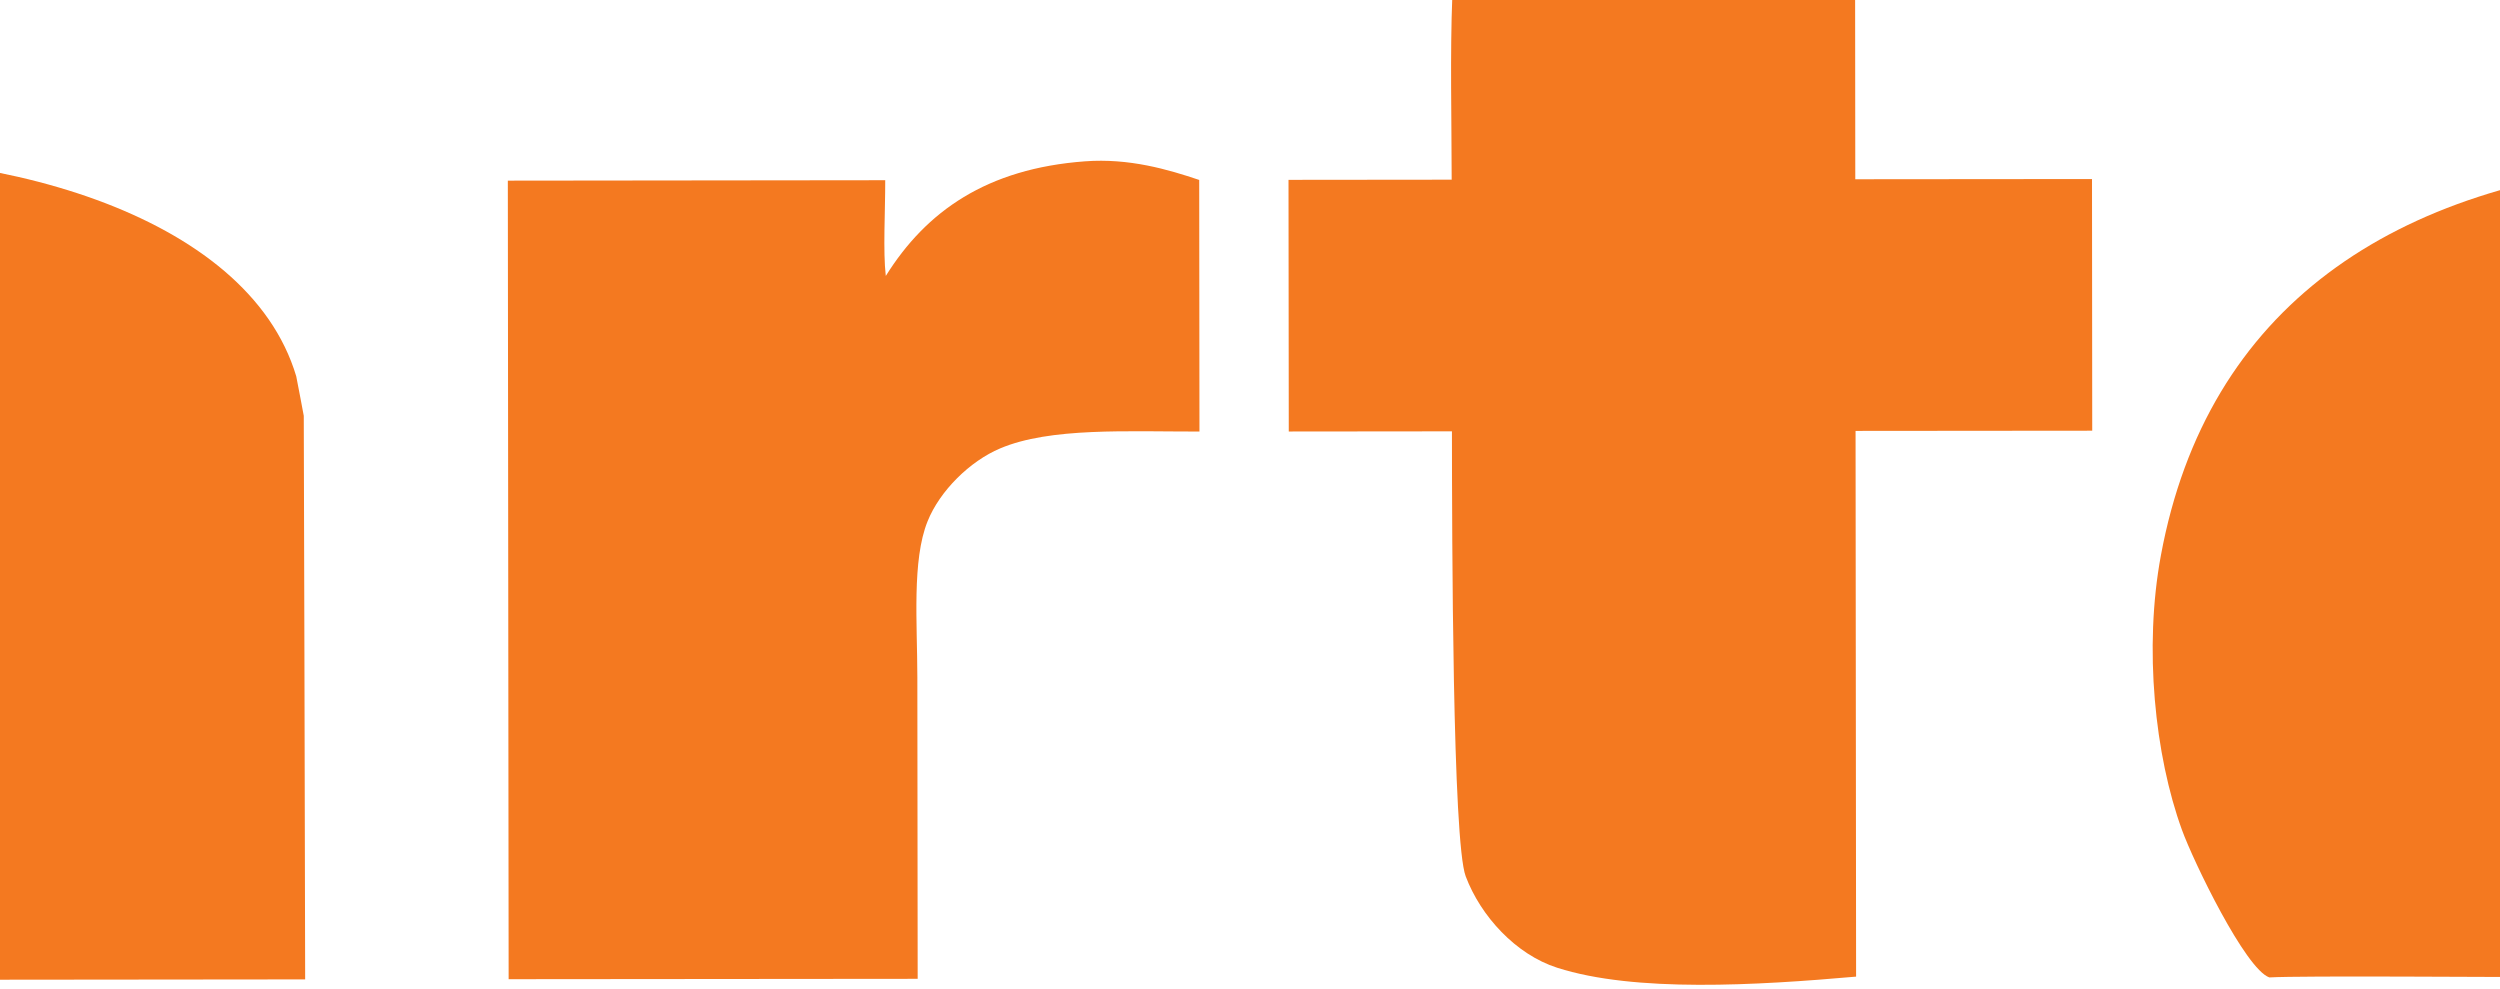
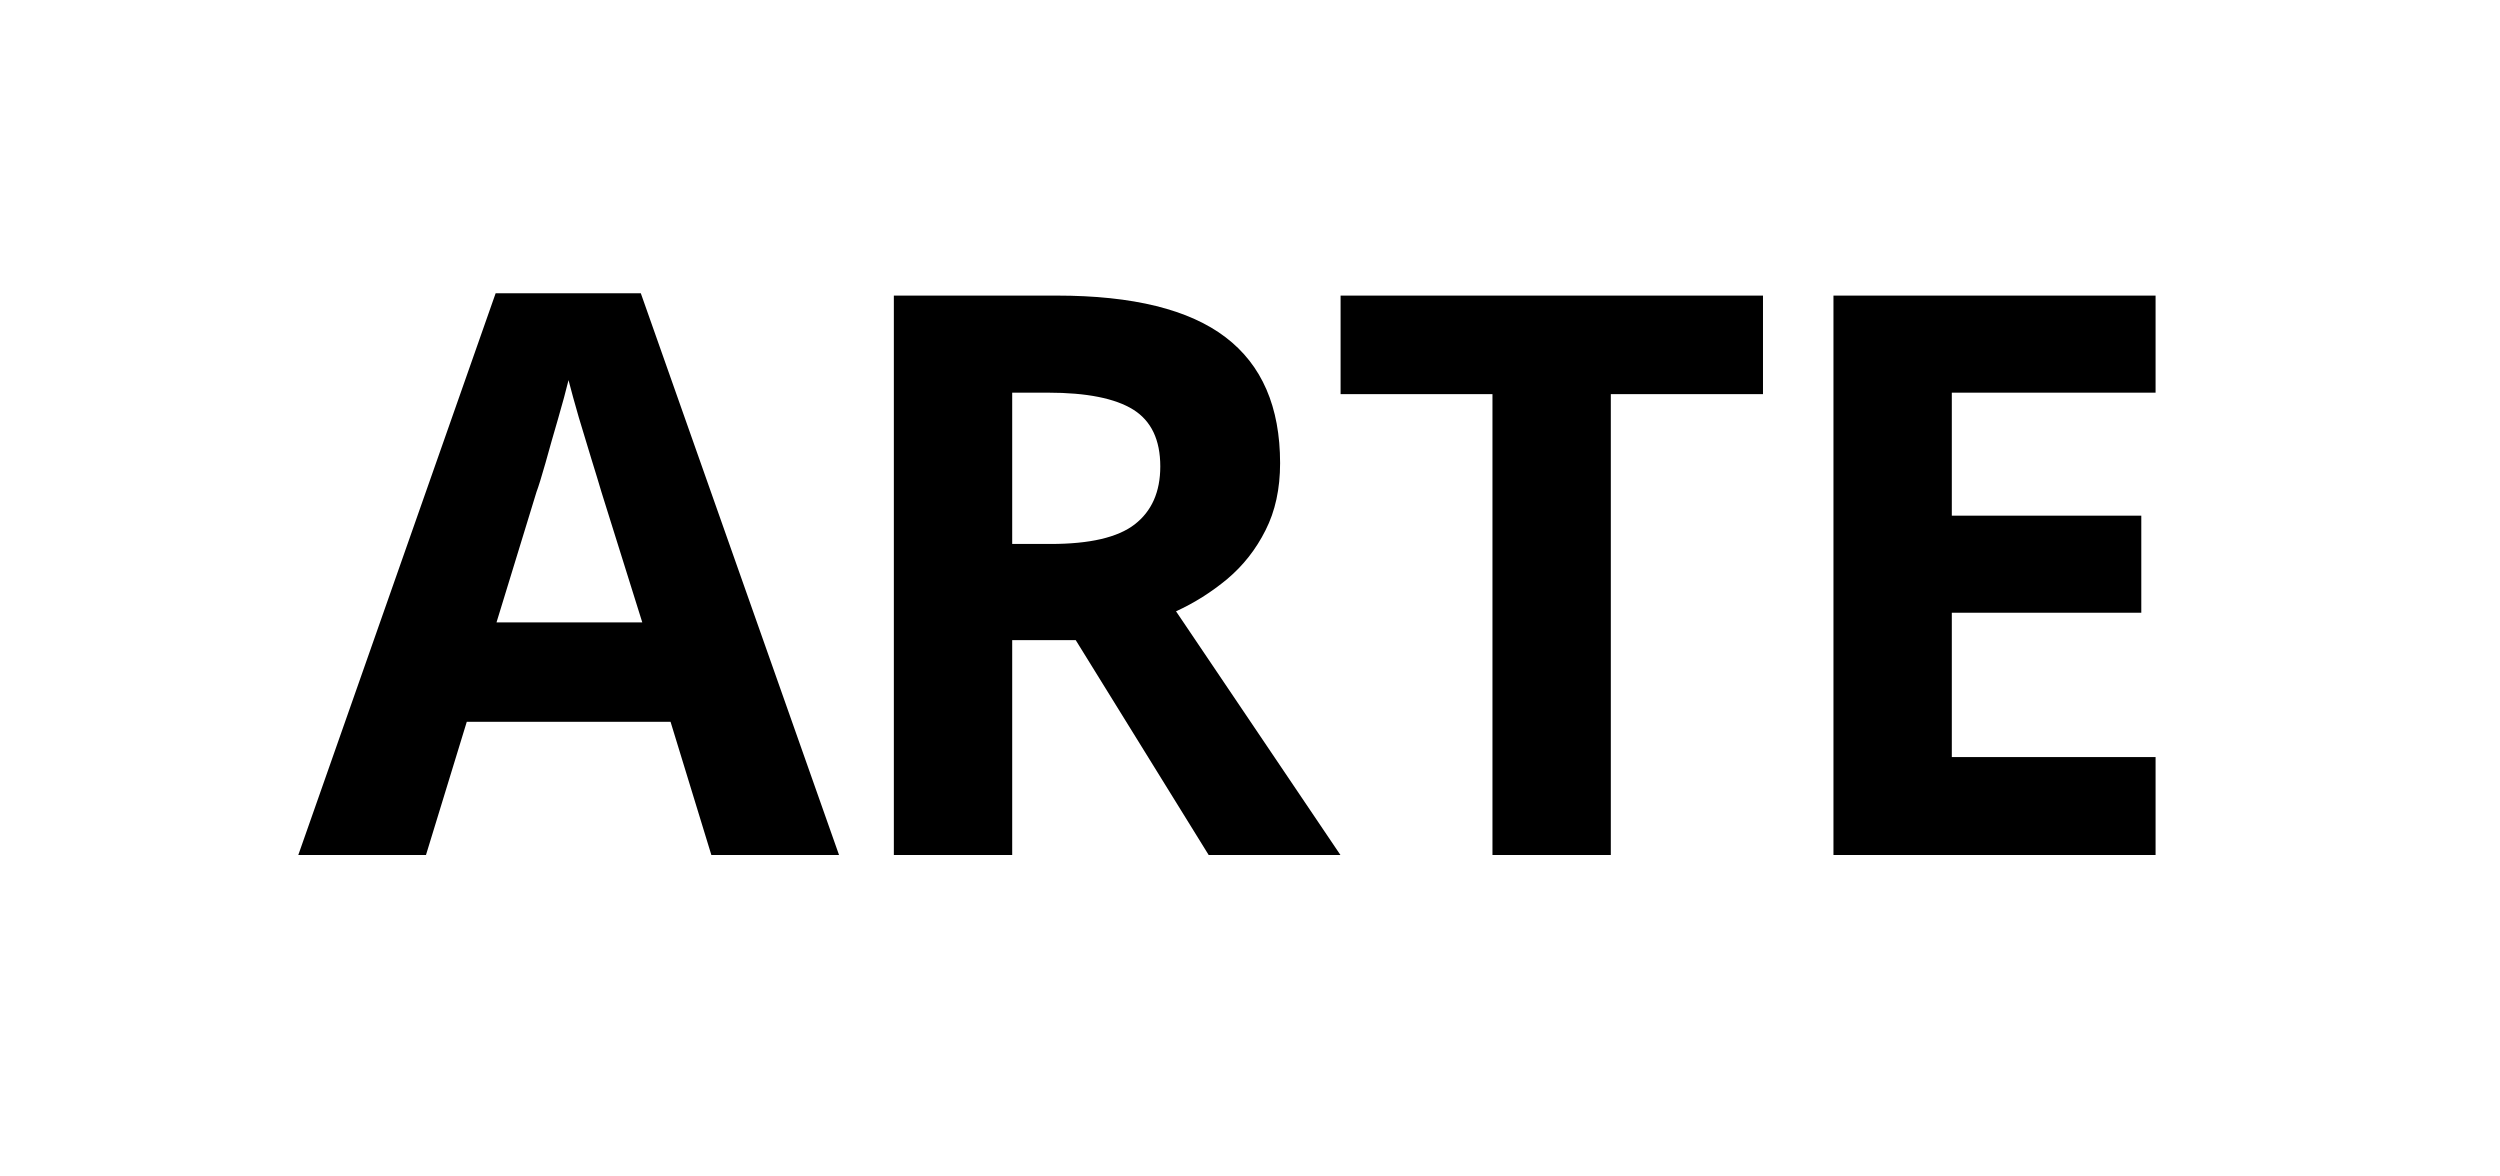
- <svg xmlns="http://www.w3.org/2000/svg" preserveAspectRatio="xMidYMid meet" version="1.0" id="Calque_1" viewBox="0 0 341.193 134.913" enable-background="new 0 0 341.193 134.913" xml:space="preserve">
-   <defs id="defs38">
- 	
- 	
- </defs>
-   <g transform="matrix(1.62236, 0, 0, 1.62236, -105.869, -0.507613)" id="g5">
-     <path style="fill: rgb(244, 121, 32);" id="path7" d="M 187.428,0.036 C 198.73,0.022 210.011,0.009 221.314,0 C 221.319,5.125 221.323,10.268 221.328,15.392 C 227.977,15.388 234.586,15.379 241.241,15.374 C 241.248,22.426 241.255,29.482 241.26,36.544 C 234.609,36.549 227.997,36.558 221.351,36.562 C 221.367,51.896 221.382,67.135 221.396,82.469 C 213.034,83.203 202.797,83.821 196.248,81.721 C 192.765,80.604 189.817,77.381 188.555,74.033 C 187.447,71.125 187.407,45.605 187.397,36.598 C 182.851,36.598 178.213,36.603 173.671,36.612 C 173.662,29.55 173.657,22.495 173.649,15.442 C 178.19,15.438 182.829,15.433 187.375,15.428 C 187.369,10.366 187.238,4.796 187.428,0.036 z " />
-     <path style="fill: rgb(244, 121, 32);" id="path9" d="M 45.097,13.649 C 64.43,12.208 86.083,18.233 90.177,31.968 C 90.306,32.585 90.81,35.296 90.81,35.296 C 90.81,35.296 90.918,73.047 90.927,82.702 C 79.694,82.716 68.447,82.723 57.22,82.737 C 57.213,76.383 57.207,70.016 57.202,63.666 C 47.754,66.453 27.579,70.506 40.45,82.756 C 32.297,82.764 10.723,82.836 6.919,82.787 C 1.988,81.691 -0.922,74.928 0.265,68.448 C 1.34,62.553 5.075,58.415 9.509,55.844 C 20.376,49.531 36.494,49.882 50.546,46.527 C 52.383,46.086 54.232,45.883 55.608,44.947 C 56.448,44.375 56.792,43.587 57.004,42.321 C 57.941,36.62 52.217,34.931 46.865,34.99 C 45.264,35.004 43.046,35.256 41.625,35.697 C 40.634,35.994 39.256,36.642 38.482,37.273 C 36.856,38.579 35.865,40.439 35.87,43.397 C 25.046,43.407 14.203,43.419 3.382,43.429 C 3.769,40.537 4.269,38.151 5.122,35.904 C 6.663,31.842 8.711,28.64 11.4,25.75 C 18.793,17.797 30.774,14.712 45.097,13.649 z " />
-     <path style="fill: rgb(244, 121, 32);" id="path11" d="M 156.53,13.884 C 160.245,13.609 163.506,14.564 166.137,15.45 C 166.144,22.503 166.151,29.559 166.158,36.616 C 160.124,36.625 153.59,36.251 149.392,38.034 C 146.859,39.101 144.317,41.592 143.286,44.168 C 141.962,47.446 142.422,52.778 142.426,57.286 C 142.435,65.729 142.442,74.201 142.453,82.654 C 130.983,82.662 119.505,82.675 108.044,82.685 C 108.022,60.29 107.999,37.904 107.976,15.509 C 118.455,15.495 129.236,15.487 139.724,15.473 C 139.728,18.108 139.531,21.44 139.771,23.526 C 143.178,18.071 148.278,14.496 156.53,13.884 z " />
-     <g id="g13">
-       <g id="g15">
-         <path style="fill: rgb(244, 121, 32);" id="path17" d="M 337.152,37.494 C 333.85,30.144 328.298,23.934 321.413,20.192 C 313.489,15.882 302.265,12.969 289.446,13.928 C 266.567,15.621 250.901,26.163 247.037,47.032 C 245.587,54.836 246.528,63.86 248.807,70.124 C 249.769,72.776 254.144,81.833 256.157,82.536 C 259.066,82.378 274.892,82.516 281.133,82.513 C 281.126,76.906 281.119,71.318 281.114,65.716 C 300.899,65.698 320.707,65.68 340.499,65.657 C 341.862,55.467 340.386,44.708 337.152,37.494 z M 280.046,48.05 C 280.28,45.01 280.658,42.853 281.784,40.876 C 283.543,37.765 286.675,35.616 291.038,35.166 C 301.783,34.045 306.638,39.079 307.642,48.022 C 298.446,48.027 289.237,48.041 280.046,48.05 z " />
-       </g>
-     </g>
-   </g>
+ <svg xmlns="http://www.w3.org/2000/svg" viewBox="0 0 134 63" preserveAspectRatio="xMidYMid meet">
+   <text x="67" y="31" text-anchor="middle" dominant-baseline="middle" font-family="sans-serif" font-weight="900" font-size="42" fill="currentColor" letter-spacing="-0.02em">ARTE</text>
</svg>
